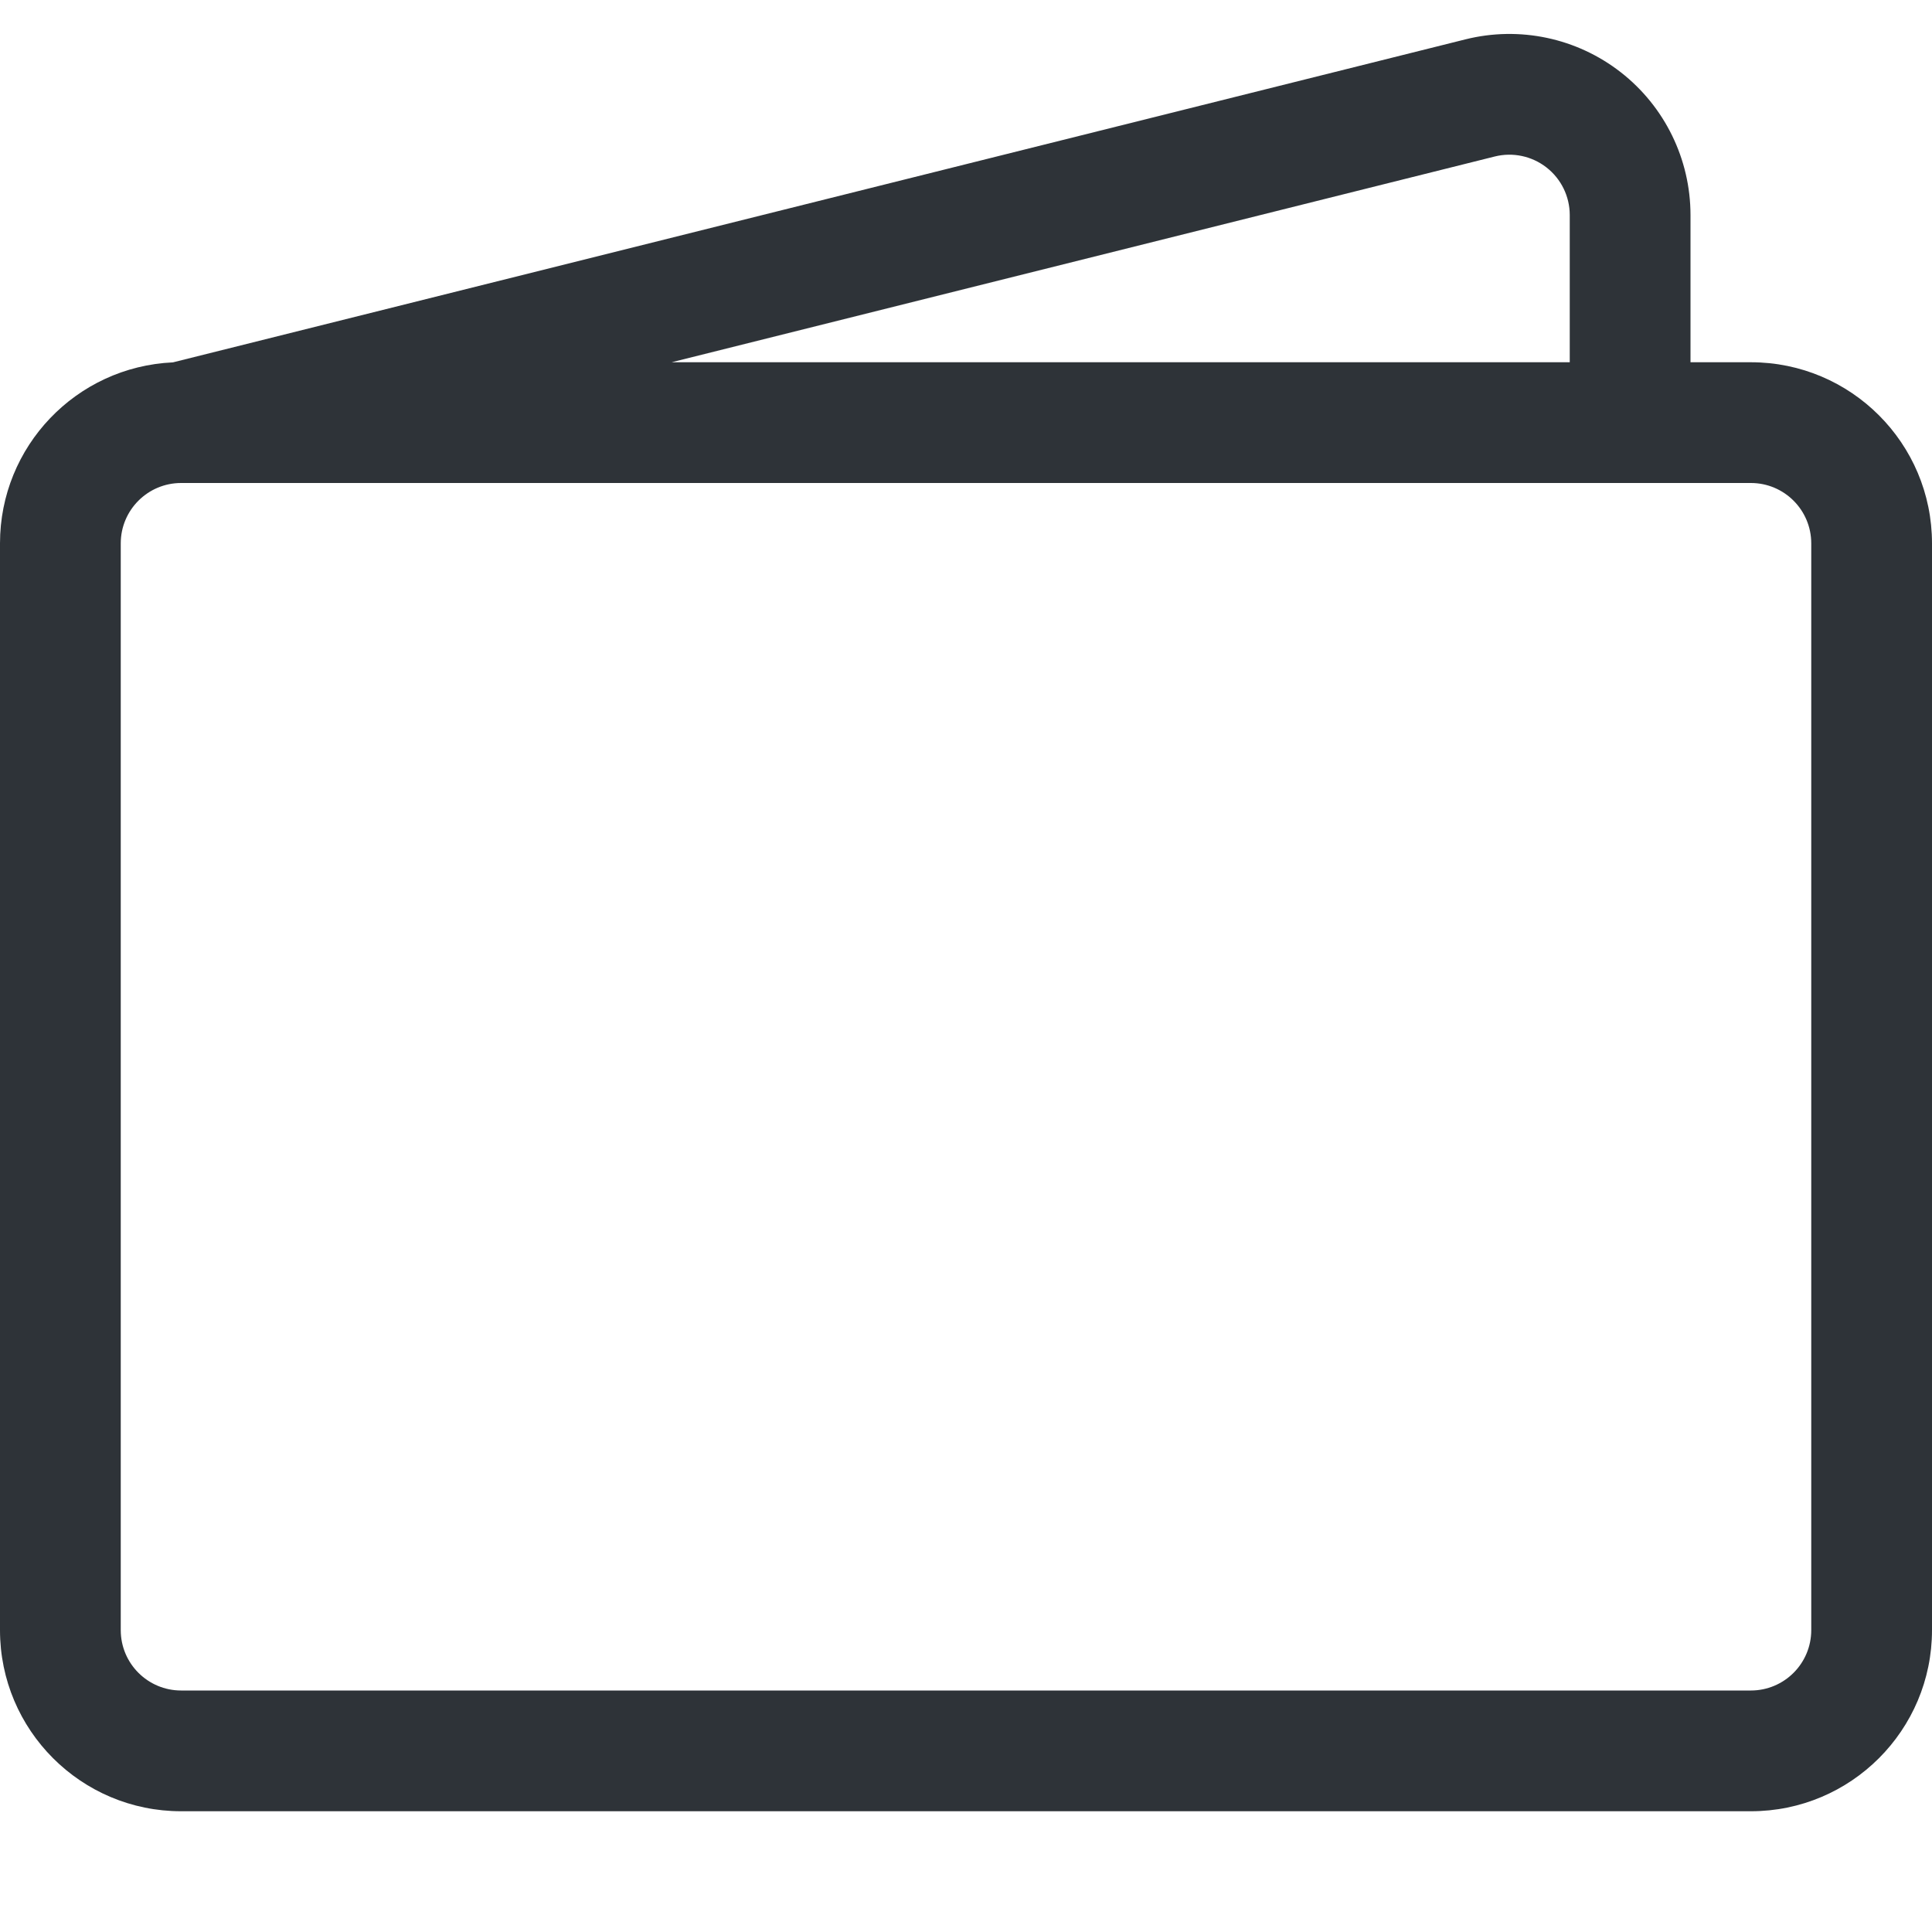
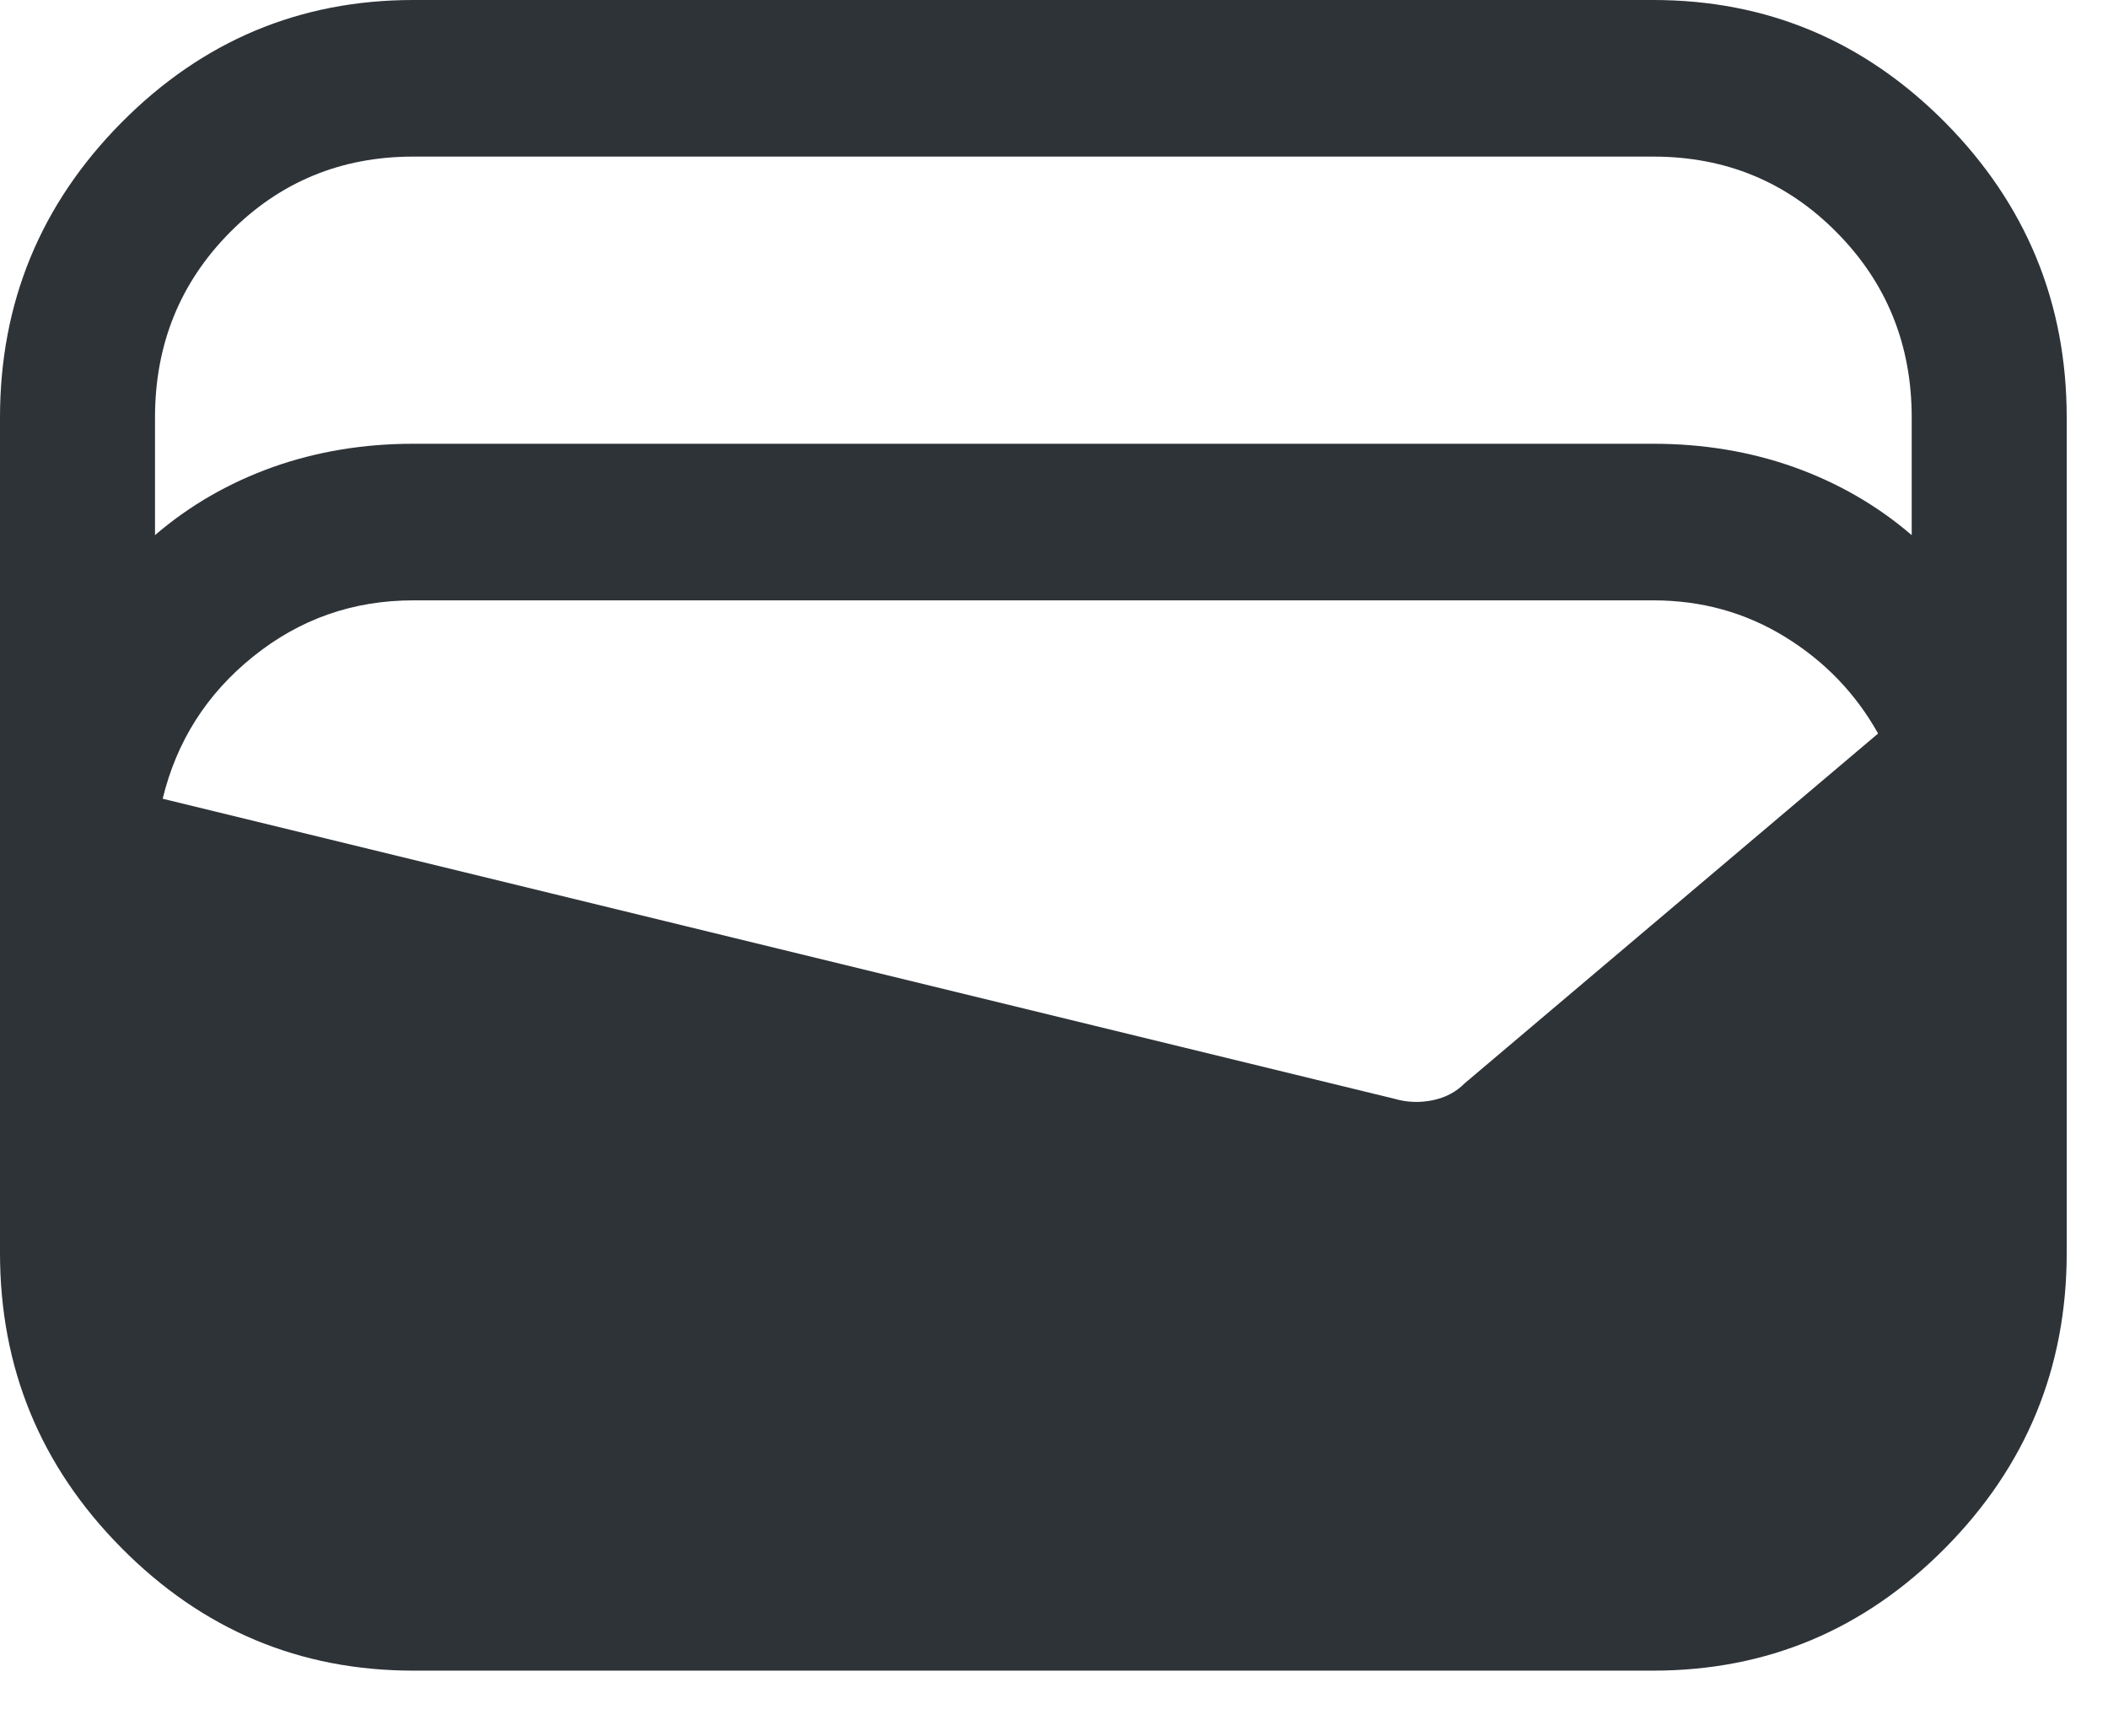
- <svg xmlns="http://www.w3.org/2000/svg" width="16" height="16" fill="#2E3338" viewBox="0 0 16 16">
-   <path d="M12.136.326A1.5 1.5 0 0 1 14 1.78V3h.5A1.5 1.5 0 0 1 16 4.5v9a1.5 1.5 0 0 1-1.5 1.5h-13A1.5 1.5 0 0 1 0 13.5v-9a1.5 1.5 0 0 1 1.432-1.499L12.136.326zM5.562 3H13V1.78a.5.5 0 0 0-.621-.484L5.562 3zM1.5 4a.5.5 0 0 0-.5.5v9a.5.5 0 0 0 .5.5h13a.5.5 0 0 0 .5-.5v-9a.5.5 0 0 0-.5-.5h-13z" />
+ <svg xmlns="http://www.w3.org/2000/svg" width="17" height="14" viewBox="0 0 17 14">
+   <path d="M3.333 13.474C2.417 13.474 1.632 13.144 0.979 12.484C0.326 11.825 0 11.032 0 10.105V3.368C0 2.442 0.326 1.649 0.979 0.989C1.632 0.33 2.417 0 3.333 0H13.333C14.25 0 15.035 0.33 15.688 0.989C16.34 1.649 16.667 2.442 16.667 3.368V10.105C16.667 11.032 16.34 11.825 15.688 12.484C15.035 13.144 14.25 13.474 13.333 13.474H3.333ZM3.333 3.579H13.333C13.736 3.579 14.115 3.642 14.469 3.768C14.823 3.895 15.139 4.077 15.417 4.316V3.368C15.417 2.779 15.215 2.281 14.812 1.874C14.41 1.467 13.917 1.263 13.333 1.263H3.333C2.75 1.263 2.257 1.467 1.854 1.874C1.451 2.281 1.25 2.779 1.25 3.368V4.316C1.528 4.077 1.844 3.895 2.198 3.768C2.552 3.642 2.931 3.579 3.333 3.579ZM1.312 6.442L11.25 8.863C11.347 8.891 11.448 8.895 11.552 8.874C11.656 8.853 11.743 8.807 11.812 8.737L15.146 5.916C14.965 5.593 14.715 5.333 14.396 5.137C14.076 4.94 13.722 4.842 13.333 4.842H3.333C2.847 4.842 2.417 4.993 2.042 5.295C1.667 5.596 1.424 5.979 1.312 6.442Z" fill="#2E3338" />
</svg>
